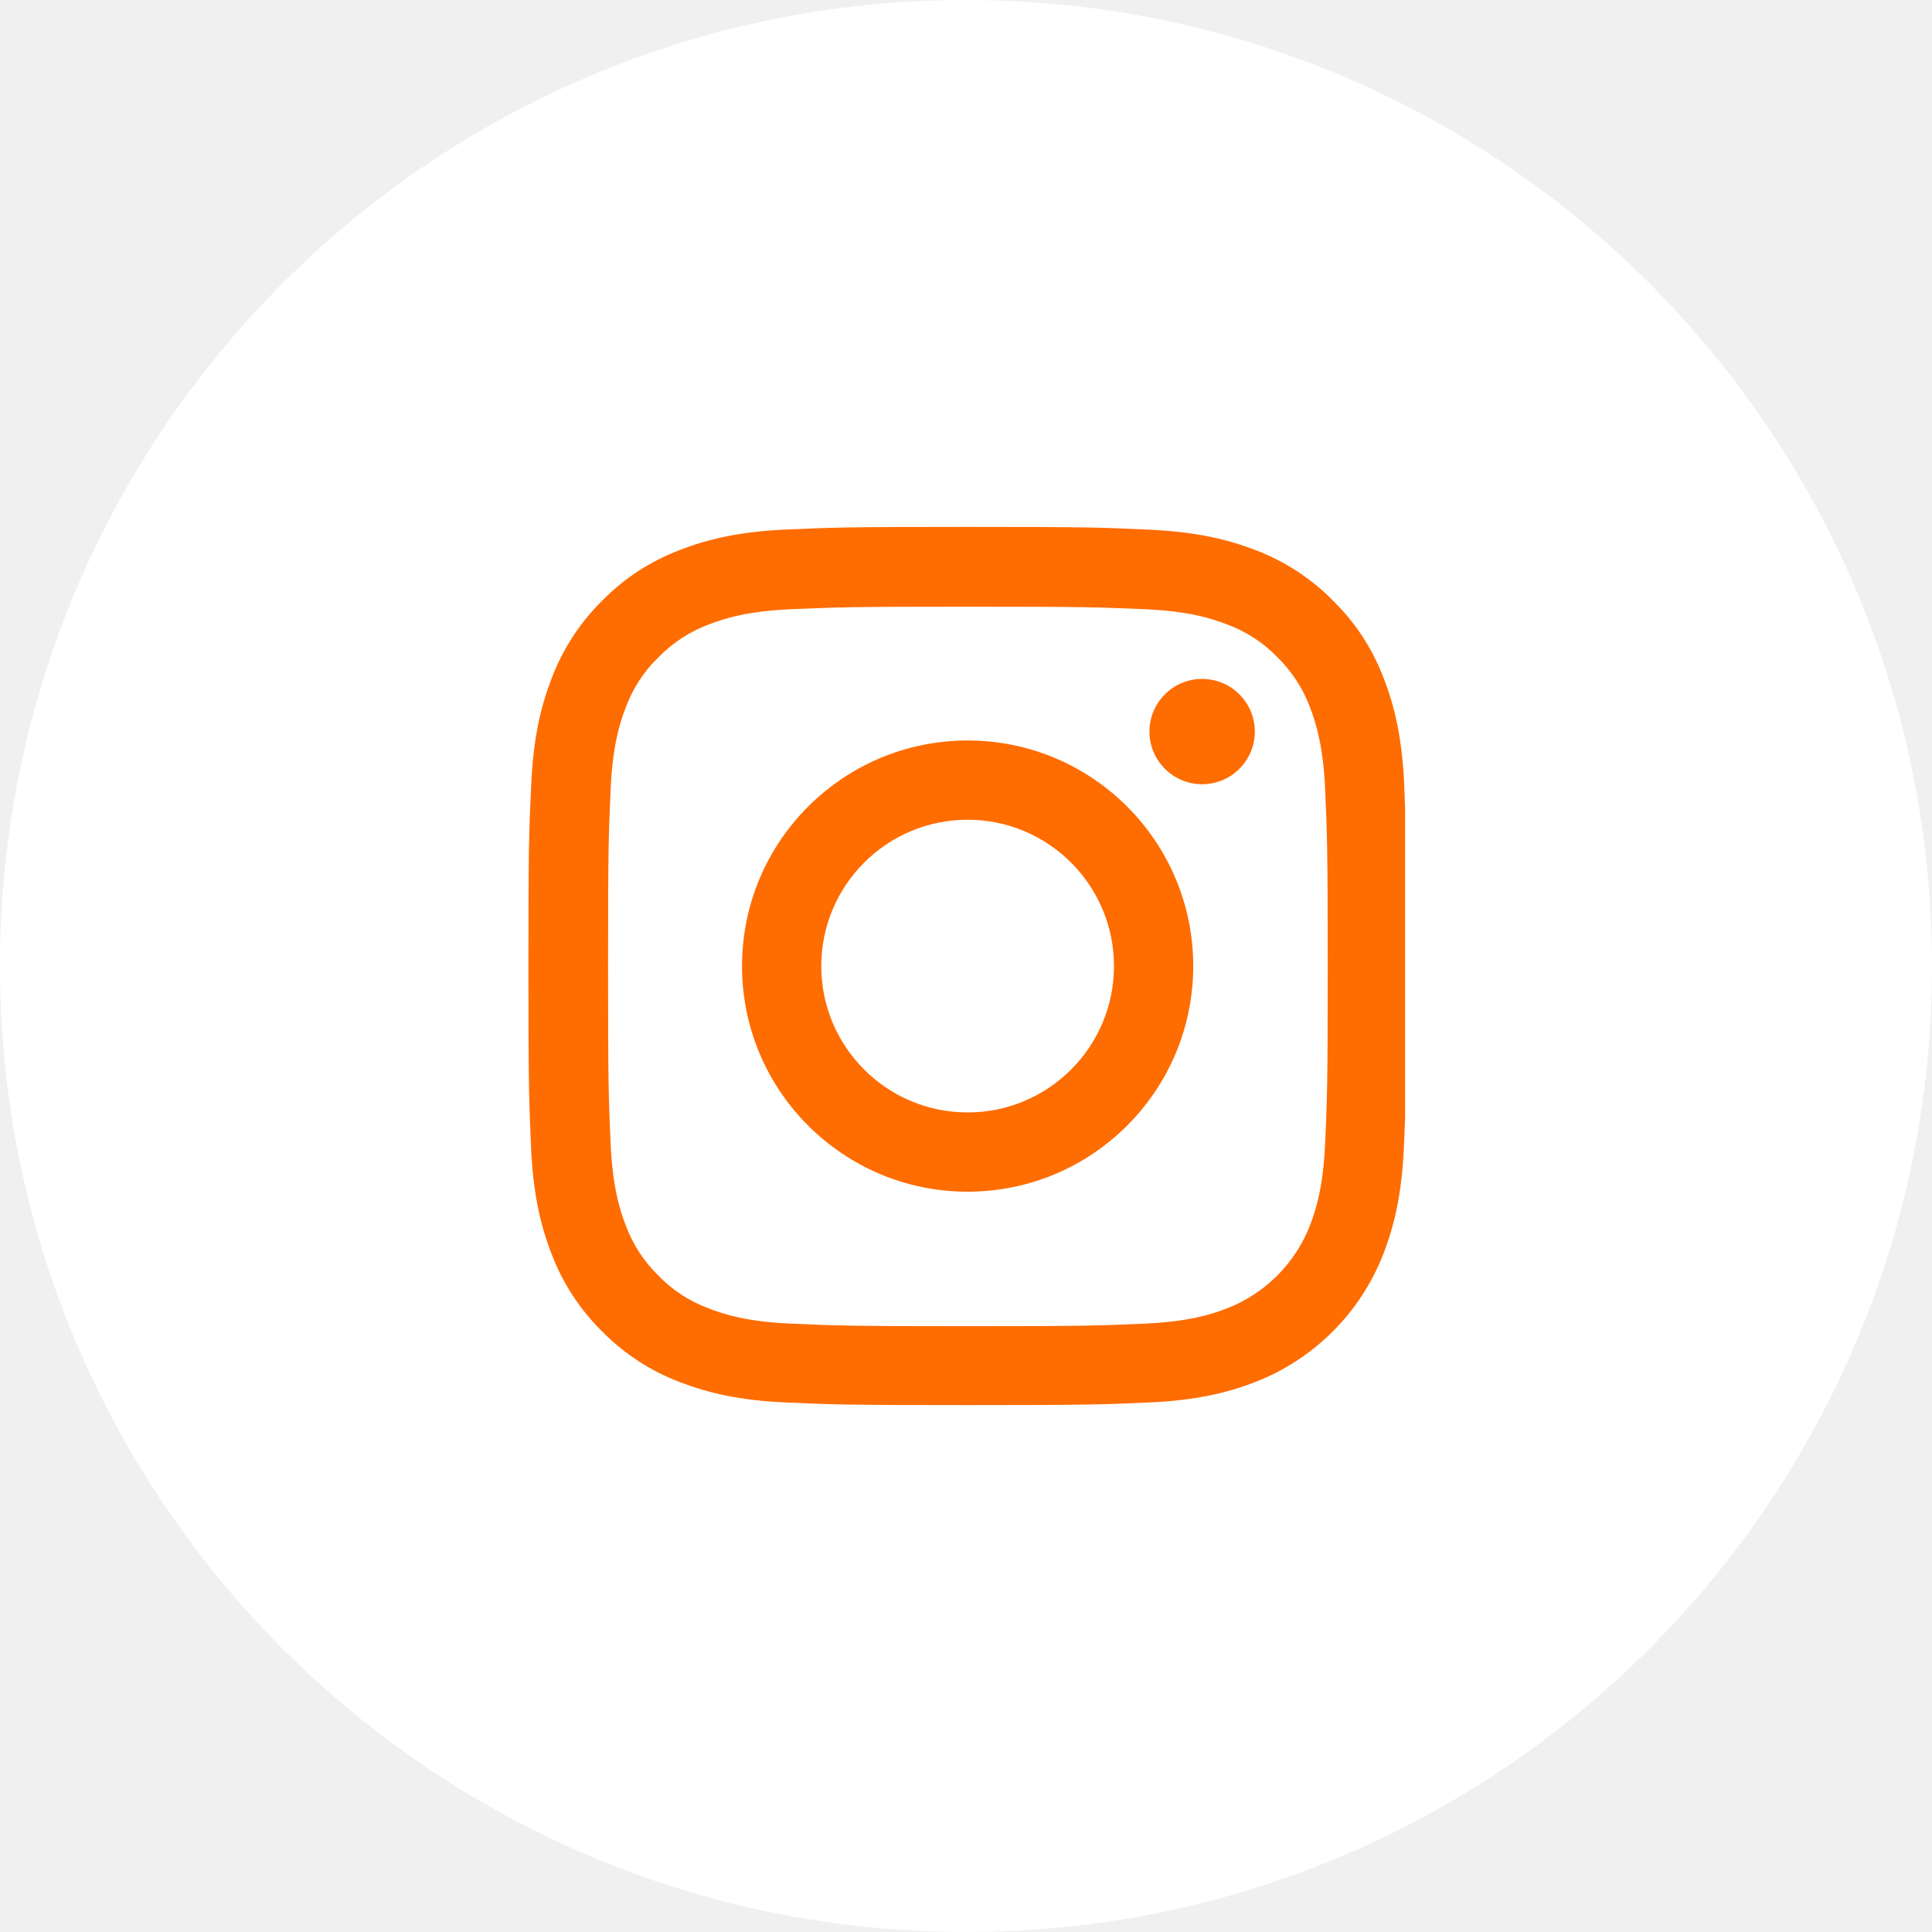
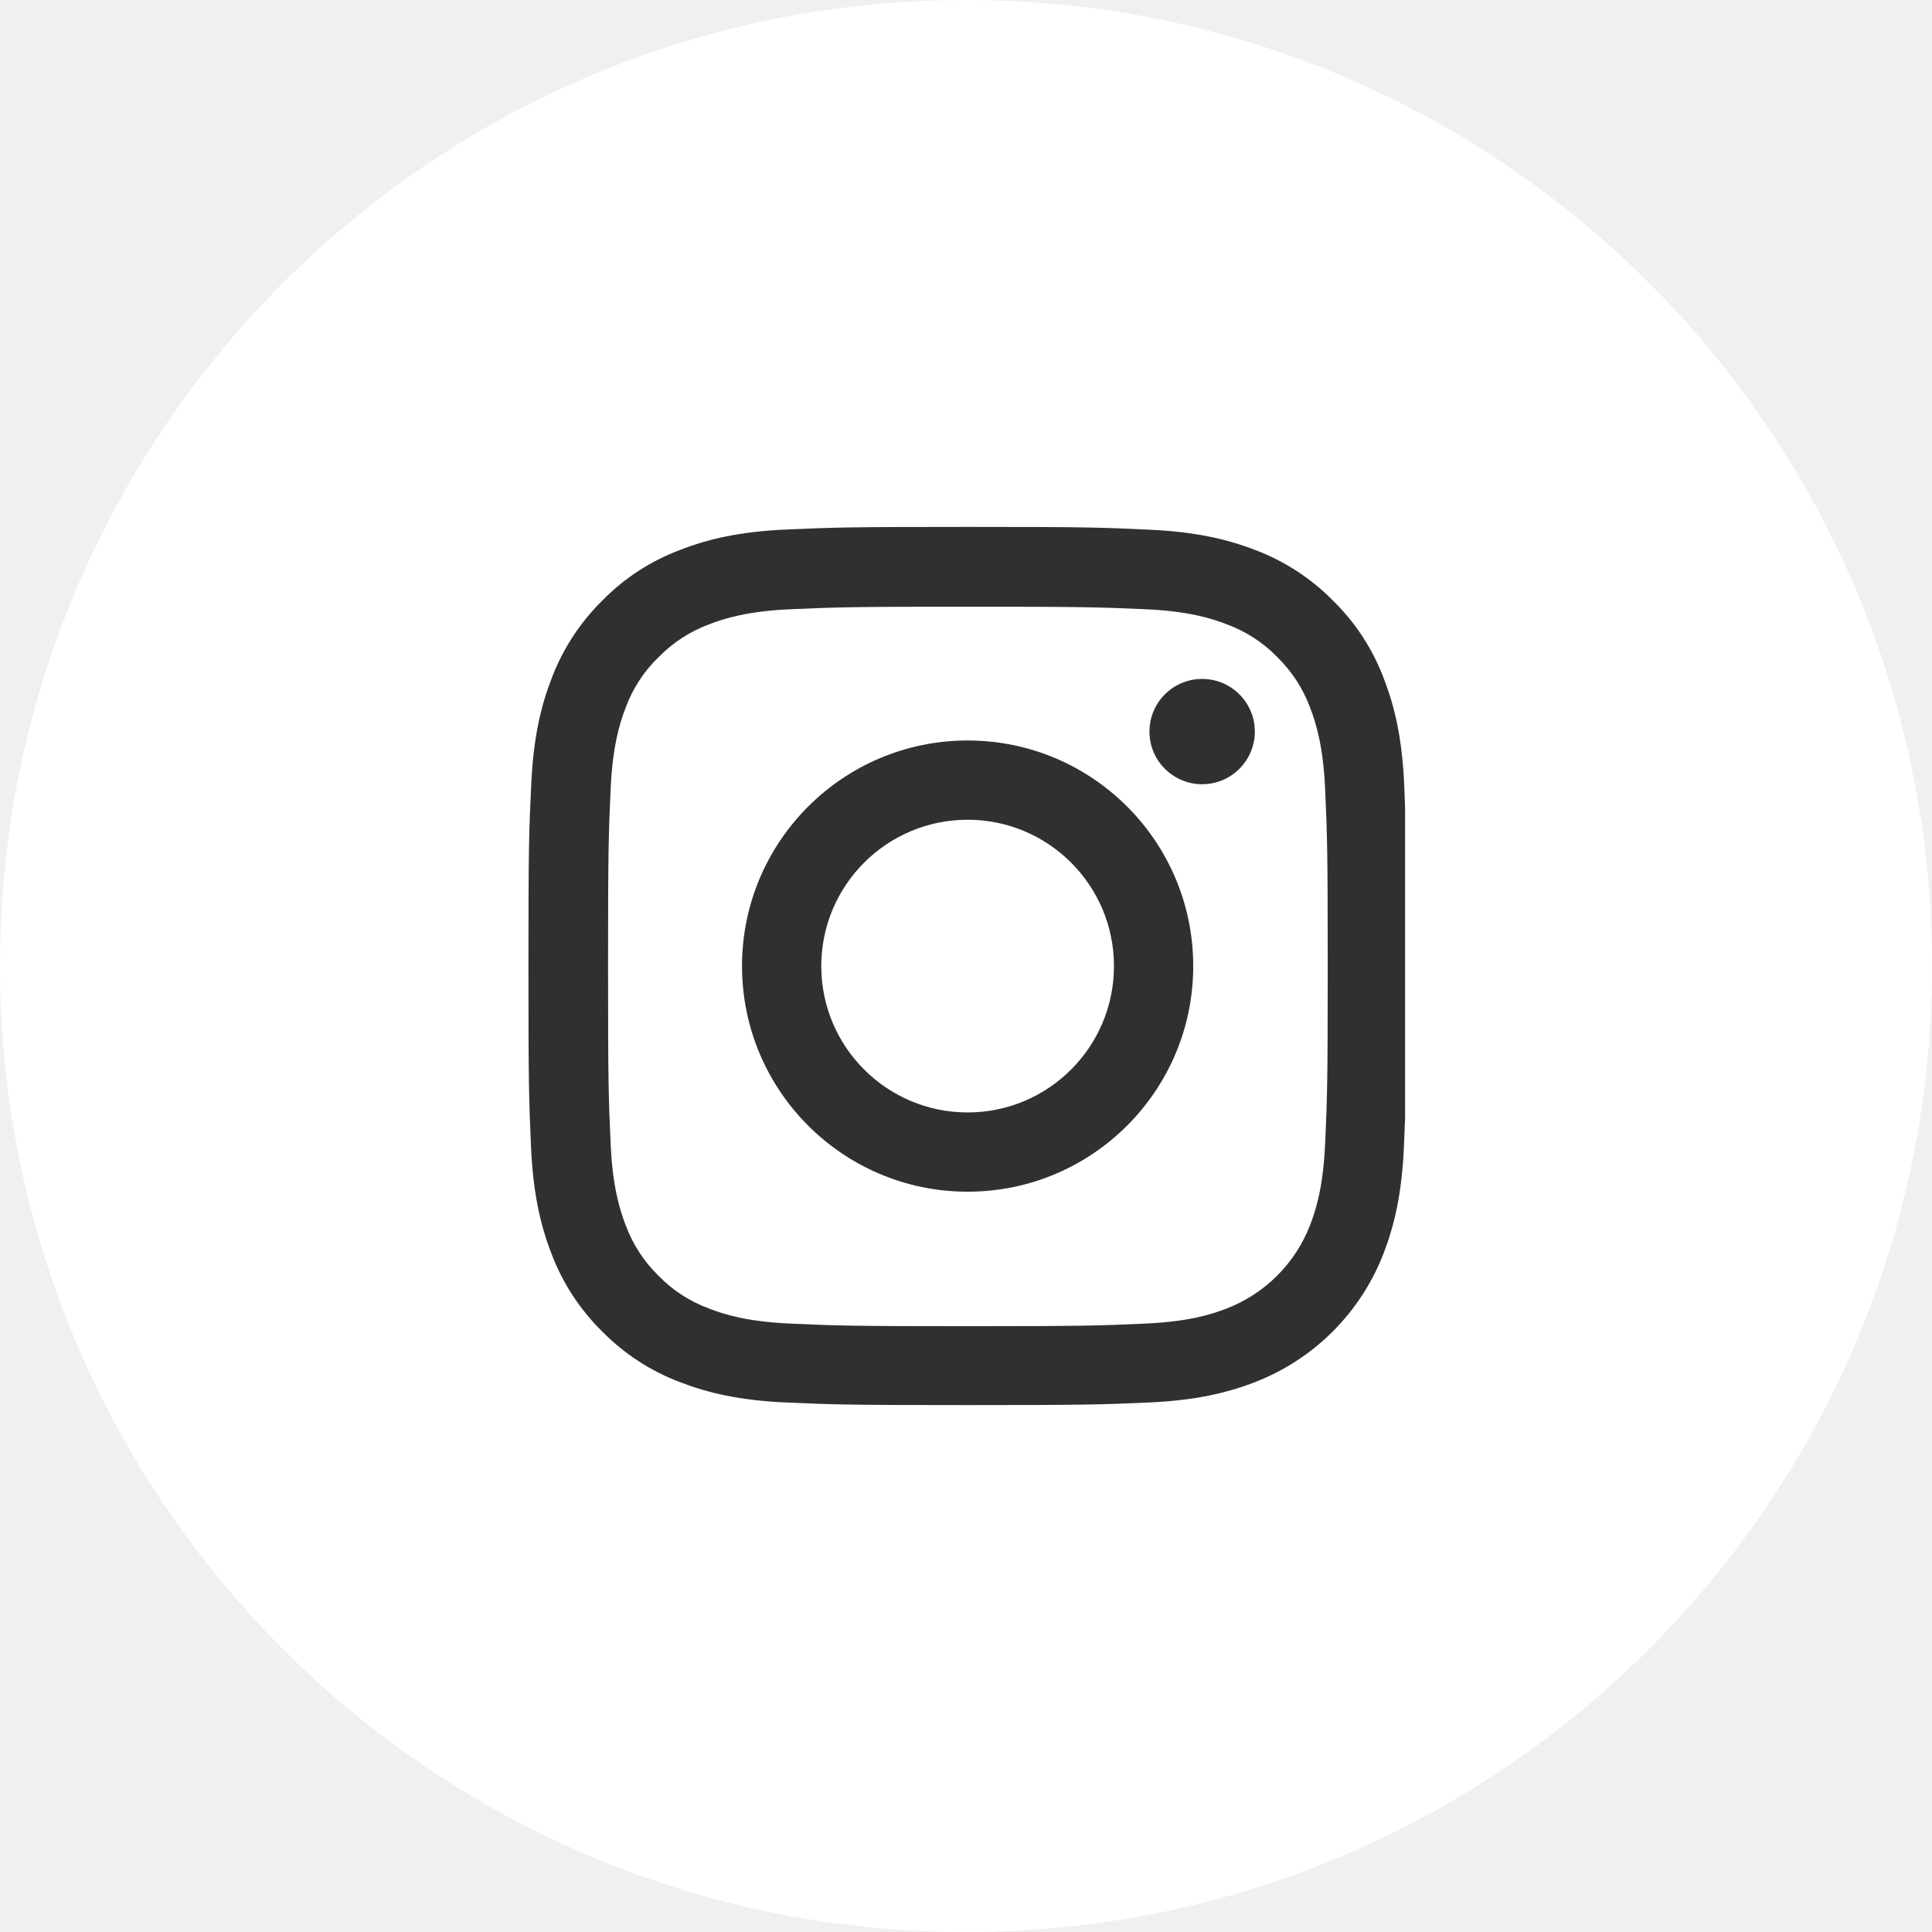
<svg xmlns="http://www.w3.org/2000/svg" width="44" height="44" viewBox="0 0 44 44" fill="none">
  <path d="M44 22C44 28.075 41.538 33.575 37.556 37.556C33.575 41.538 28.075 44 22 44C15.925 44 10.425 41.538 6.444 37.556C2.462 33.575 0 28.075 0 22C0 15.925 2.462 10.425 6.444 6.444C10.425 2.462 15.925 0 22 0C28.075 0 33.575 2.462 37.556 6.444C41.538 10.425 44 15.925 44 22Z" fill="white" />
  <g clip-path="url(#clip0)">
-     <path d="M31.98 17.88C31.934 16.817 31.762 16.087 31.516 15.454C31.262 14.782 30.871 14.18 30.359 13.68C29.859 13.172 29.253 12.777 28.589 12.527C27.952 12.281 27.226 12.109 26.163 12.063C25.092 12.012 24.753 12 22.037 12C19.322 12 18.982 12.012 17.915 12.059C16.852 12.105 16.122 12.277 15.489 12.524C14.817 12.777 14.215 13.168 13.715 13.68C13.207 14.18 12.813 14.786 12.563 15.45C12.316 16.087 12.145 16.813 12.098 17.876C12.047 18.947 12.035 19.287 12.035 22.002C12.035 24.717 12.047 25.057 12.094 26.124C12.141 27.186 12.313 27.917 12.559 28.55C12.813 29.222 13.207 29.824 13.715 30.324C14.215 30.832 14.821 31.227 15.485 31.477C16.122 31.723 16.849 31.895 17.911 31.941C18.978 31.988 19.318 32 22.033 32C24.749 32 25.088 31.988 26.155 31.941C27.218 31.895 27.948 31.723 28.581 31.477C29.925 30.957 30.988 29.894 31.508 28.55C31.754 27.913 31.926 27.186 31.973 26.124C32.02 25.057 32.031 24.717 32.031 22.002C32.031 19.287 32.027 18.947 31.98 17.88ZM30.179 26.046C30.136 27.023 29.972 27.55 29.836 27.901C29.5 28.773 28.808 29.464 27.937 29.8C27.585 29.937 27.054 30.101 26.081 30.144C25.026 30.191 24.71 30.203 22.041 30.203C19.373 30.203 19.052 30.191 18.001 30.144C17.024 30.101 16.497 29.937 16.145 29.8C15.712 29.64 15.317 29.386 14.997 29.054C14.665 28.73 14.411 28.339 14.25 27.905C14.114 27.554 13.95 27.023 13.907 26.05C13.86 24.995 13.848 24.678 13.848 22.01C13.848 19.341 13.86 19.021 13.907 17.97C13.95 16.993 14.114 16.466 14.25 16.114C14.411 15.68 14.665 15.286 15.001 14.965C15.325 14.633 15.716 14.379 16.149 14.219C16.501 14.082 17.032 13.918 18.005 13.875C19.06 13.829 19.377 13.817 22.045 13.817C24.717 13.817 25.034 13.829 26.085 13.875C27.062 13.918 27.589 14.082 27.941 14.219C28.374 14.379 28.769 14.633 29.089 14.965C29.421 15.29 29.675 15.68 29.836 16.114C29.972 16.466 30.136 16.997 30.179 17.97C30.226 19.025 30.238 19.341 30.238 22.01C30.238 24.678 30.226 24.991 30.179 26.046Z" fill="#FF6C00" />
-     <path d="M22.037 16.864C19.201 16.864 16.899 19.165 16.899 22.002C16.899 24.838 19.201 27.14 22.037 27.14C24.874 27.14 27.175 24.838 27.175 22.002C27.175 19.165 24.874 16.864 22.037 16.864ZM22.037 25.335C20.197 25.335 18.704 23.842 18.704 22.002C18.704 20.162 20.197 18.669 22.037 18.669C23.877 18.669 25.37 20.162 25.37 22.002C25.37 23.842 23.877 25.335 22.037 25.335Z" fill="#FF6C00" />
-     <path d="M28.578 16.661C28.578 17.323 28.04 17.86 27.378 17.86C26.715 17.86 26.178 17.323 26.178 16.661C26.178 15.999 26.715 15.462 27.378 15.462C28.04 15.462 28.578 15.999 28.578 16.661Z" fill="#FF6C00" />
+     <path d="M31.98 17.88C31.934 16.817 31.762 16.087 31.516 15.454C31.262 14.782 30.871 14.18 30.359 13.68C29.859 13.172 29.253 12.777 28.589 12.527C27.952 12.281 27.226 12.109 26.163 12.063C25.092 12.012 24.753 12 22.037 12C19.322 12 18.982 12.012 17.915 12.059C16.852 12.105 16.122 12.277 15.489 12.524C14.817 12.777 14.215 13.168 13.715 13.68C13.207 14.18 12.813 14.786 12.563 15.45C12.316 16.087 12.145 16.813 12.098 17.876C12.047 18.947 12.035 19.287 12.035 22.002C12.035 24.717 12.047 25.057 12.094 26.124C12.141 27.186 12.313 27.917 12.559 28.55C12.813 29.222 13.207 29.824 13.715 30.324C14.215 30.832 14.821 31.227 15.485 31.477C16.122 31.723 16.849 31.895 17.911 31.941C18.978 31.988 19.318 32 22.033 32C24.749 32 25.088 31.988 26.155 31.941C27.218 31.895 27.948 31.723 28.581 31.477C29.925 30.957 30.988 29.894 31.508 28.55C31.754 27.913 31.926 27.186 31.973 26.124C32.02 25.057 32.031 24.717 32.031 22.002C32.031 19.287 32.027 18.947 31.98 17.88ZM30.179 26.046C30.136 27.023 29.972 27.55 29.836 27.901C29.5 28.773 28.808 29.464 27.937 29.8C27.585 29.937 27.054 30.101 26.081 30.144C25.026 30.191 24.71 30.203 22.041 30.203C19.373 30.203 19.052 30.191 18.001 30.144C17.024 30.101 16.497 29.937 16.145 29.8C15.712 29.64 15.317 29.386 14.997 29.054C14.665 28.73 14.411 28.339 14.25 27.905C14.114 27.554 13.95 27.023 13.907 26.05C13.86 24.995 13.848 24.678 13.848 22.01C13.848 19.341 13.86 19.021 13.907 17.97C13.95 16.993 14.114 16.466 14.25 16.114C14.411 15.68 14.665 15.286 15.001 14.965C15.325 14.633 15.716 14.379 16.149 14.219C16.501 14.082 17.032 13.918 18.005 13.875C19.06 13.829 19.377 13.817 22.045 13.817C24.717 13.817 25.034 13.829 26.085 13.875C27.062 13.918 27.589 14.082 27.941 14.219C28.374 14.379 28.769 14.633 29.089 14.965C29.421 15.29 29.675 15.68 29.836 16.114C29.972 16.466 30.136 16.997 30.179 17.97C30.226 19.025 30.238 19.341 30.238 22.01C30.238 24.678 30.226 24.991 30.179 26.046Z" fill="#303030" />
+     <path d="M22.037 16.864C19.201 16.864 16.899 19.165 16.899 22.002C16.899 24.838 19.201 27.14 22.037 27.14C24.874 27.14 27.175 24.838 27.175 22.002C27.175 19.165 24.874 16.864 22.037 16.864ZM22.037 25.335C20.197 25.335 18.704 23.842 18.704 22.002C18.704 20.162 20.197 18.669 22.037 18.669C23.877 18.669 25.37 20.162 25.37 22.002C25.37 23.842 23.877 25.335 22.037 25.335Z" fill="#303030" />
+     <path d="M28.578 16.661C28.578 17.323 28.04 17.86 27.378 17.86C26.715 17.86 26.178 17.323 26.178 16.661C26.178 15.999 26.715 15.462 27.378 15.462C28.04 15.462 28.578 15.999 28.578 16.661Z" fill="#303030" />
  </g>
  <defs>
    <clipPath id="clip0">
      <rect width="20" height="20" fill="white" transform="translate(12 12)" />
    </clipPath>
  </defs>
</svg>
